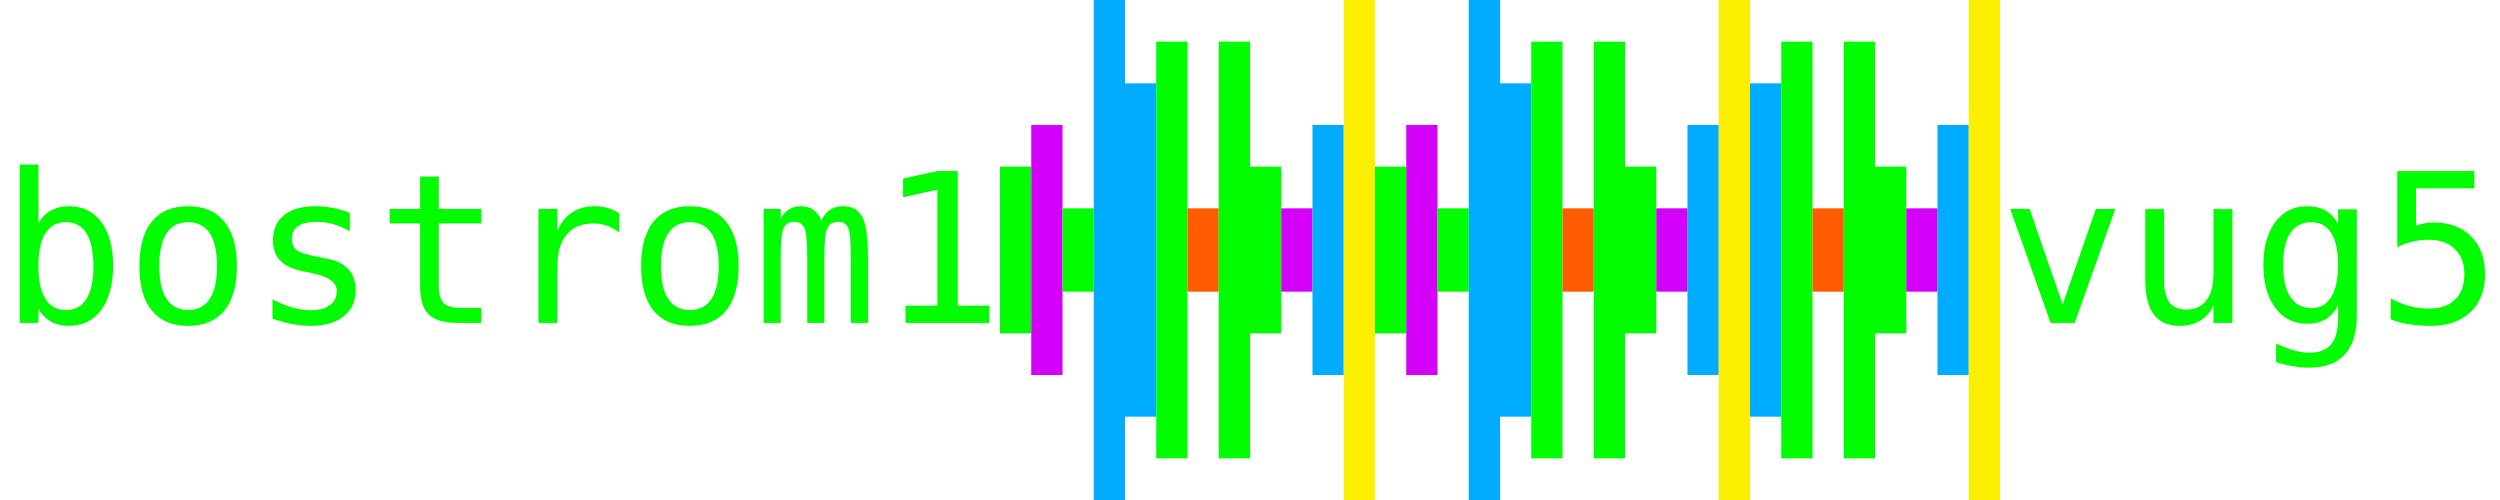
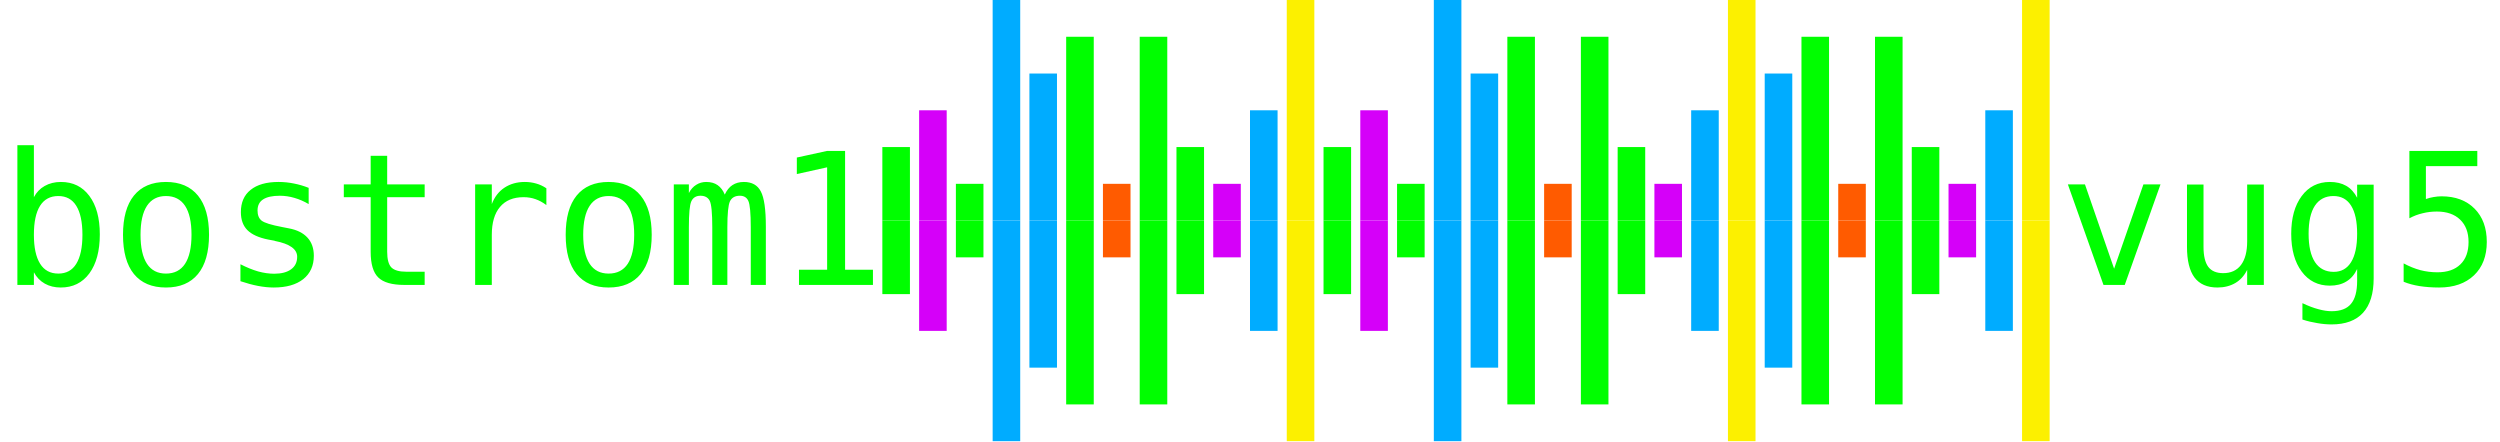
- <svg xmlns="http://www.w3.org/2000/svg" viewBox="0 0 240 48" width="240" height="48">
+ <svg xmlns="http://www.w3.org/2000/svg" viewBox="0 0 272 48" width="272" height="48">
  <text x="0" y="31" font-family="monospace" font-size="20" fill="#00fe00">bostrom1</text>
  <g id="hash-bars" transform="translate(96, 0)">
    <rect x="0" y="16" width="3" height="8" fill="#00fe00" />
-     <rect x="3" y="12" width="3" height="12" fill="#d500f9" />
-     <rect x="6" y="20" width="3" height="4" fill="#00fe00" />
-     <rect x="9" y="0" width="3" height="24" fill="#00acff" />
-     <rect x="12" y="8" width="3" height="16" fill="#00acff" />
-     <rect x="15" y="4" width="3" height="20" fill="#00fe00" />
-     <rect x="18" y="20" width="3" height="4" fill="#ff5b00" />
-     <rect x="21" y="4" width="3" height="20" fill="#00fe00" />
-     <rect x="24" y="16" width="3" height="8" fill="#00fe00" />
-     <rect x="27" y="20" width="3" height="4" fill="#d500f9" />
-     <rect x="30" y="12" width="3" height="12" fill="#00acff" />
-     <rect x="33" y="0" width="3" height="24" fill="#fcf000" />
-     <rect x="36" y="16" width="3" height="8" fill="#00fe00" />
-     <rect x="39" y="12" width="3" height="12" fill="#d500f9" />
-     <rect x="42" y="20" width="3" height="4" fill="#00fe00" />
-     <rect x="45" y="0" width="3" height="24" fill="#00acff" />
-     <rect x="48" y="8" width="3" height="16" fill="#00acff" />
-     <rect x="51" y="4" width="3" height="20" fill="#00fe00" />
-     <rect x="54" y="20" width="3" height="4" fill="#ff5b00" />
-     <rect x="57" y="4" width="3" height="20" fill="#00fe00" />
-     <rect x="60" y="16" width="3" height="8" fill="#00fe00" />
-     <rect x="63" y="20" width="3" height="4" fill="#d500f9" />
-     <rect x="66" y="12" width="3" height="12" fill="#00acff" />
-     <rect x="69" y="0" width="3" height="24" fill="#fcf000" />
-     <rect x="72" y="8" width="3" height="16" fill="#00acff" />
-     <rect x="75" y="4" width="3" height="20" fill="#00fe00" />
-     <rect x="78" y="20" width="3" height="4" fill="#ff5b00" />
-     <rect x="81" y="4" width="3" height="20" fill="#00fe00" />
-     <rect x="84" y="16" width="3" height="8" fill="#00fe00" />
-     <rect x="87" y="20" width="3" height="4" fill="#d500f9" />
-     <rect x="90" y="12" width="3" height="12" fill="#00acff" />
-     <rect x="93" y="0" width="3" height="24" fill="#fcf000" />
+     <rect x="4" y="12" width="3" height="12" fill="#d500f9" />
+     <rect x="8" y="20" width="3" height="4" fill="#00fe00" />
+     <rect x="12" y="0" width="3" height="24" fill="#00acff" />
+     <rect x="16" y="8" width="3" height="16" fill="#00acff" />
+     <rect x="20" y="4" width="3" height="20" fill="#00fe00" />
+     <rect x="24" y="20" width="3" height="4" fill="#ff5b00" />
+     <rect x="28" y="4" width="3" height="20" fill="#00fe00" />
+     <rect x="32" y="16" width="3" height="8" fill="#00fe00" />
+     <rect x="36" y="20" width="3" height="4" fill="#d500f9" />
+     <rect x="40" y="12" width="3" height="12" fill="#00acff" />
+     <rect x="44" y="0" width="3" height="24" fill="#fcf000" />
+     <rect x="48" y="16" width="3" height="8" fill="#00fe00" />
+     <rect x="52" y="12" width="3" height="12" fill="#d500f9" />
+     <rect x="56" y="20" width="3" height="4" fill="#00fe00" />
+     <rect x="60" y="0" width="3" height="24" fill="#00acff" />
+     <rect x="64" y="8" width="3" height="16" fill="#00acff" />
+     <rect x="68" y="4" width="3" height="20" fill="#00fe00" />
+     <rect x="72" y="20" width="3" height="4" fill="#ff5b00" />
+     <rect x="76" y="4" width="3" height="20" fill="#00fe00" />
+     <rect x="80" y="16" width="3" height="8" fill="#00fe00" />
+     <rect x="84" y="20" width="3" height="4" fill="#d500f9" />
+     <rect x="88" y="12" width="3" height="12" fill="#00acff" />
+     <rect x="92" y="0" width="3" height="24" fill="#fcf000" />
+     <rect x="96" y="8" width="3" height="16" fill="#00acff" />
+     <rect x="100" y="4" width="3" height="20" fill="#00fe00" />
+     <rect x="104" y="20" width="3" height="4" fill="#ff5b00" />
+     <rect x="108" y="4" width="3" height="20" fill="#00fe00" />
+     <rect x="112" y="16" width="3" height="8" fill="#00fe00" />
+     <rect x="116" y="20" width="3" height="4" fill="#d500f9" />
+     <rect x="120" y="12" width="3" height="12" fill="#00acff" />
+     <rect x="124" y="0" width="3" height="24" fill="#fcf000" />
    <rect x="0" y="24" width="3" height="8" fill="#00fe00" />
-     <rect x="3" y="24" width="3" height="12" fill="#d500f9" />
-     <rect x="6" y="24" width="3" height="4" fill="#00fe00" />
-     <rect x="9" y="24" width="3" height="24" fill="#00acff" />
-     <rect x="12" y="24" width="3" height="16" fill="#00acff" />
-     <rect x="15" y="24" width="3" height="20" fill="#00fe00" />
-     <rect x="18" y="24" width="3" height="4" fill="#ff5b00" />
-     <rect x="21" y="24" width="3" height="20" fill="#00fe00" />
-     <rect x="24" y="24" width="3" height="8" fill="#00fe00" />
-     <rect x="27" y="24" width="3" height="4" fill="#d500f9" />
-     <rect x="30" y="24" width="3" height="12" fill="#00acff" />
-     <rect x="33" y="24" width="3" height="24" fill="#fcf000" />
-     <rect x="36" y="24" width="3" height="8" fill="#00fe00" />
-     <rect x="39" y="24" width="3" height="12" fill="#d500f9" />
-     <rect x="42" y="24" width="3" height="4" fill="#00fe00" />
-     <rect x="45" y="24" width="3" height="24" fill="#00acff" />
-     <rect x="48" y="24" width="3" height="16" fill="#00acff" />
-     <rect x="51" y="24" width="3" height="20" fill="#00fe00" />
-     <rect x="54" y="24" width="3" height="4" fill="#ff5b00" />
-     <rect x="57" y="24" width="3" height="20" fill="#00fe00" />
-     <rect x="60" y="24" width="3" height="8" fill="#00fe00" />
-     <rect x="63" y="24" width="3" height="4" fill="#d500f9" />
-     <rect x="66" y="24" width="3" height="12" fill="#00acff" />
-     <rect x="69" y="24" width="3" height="24" fill="#fcf000" />
-     <rect x="72" y="24" width="3" height="16" fill="#00acff" />
-     <rect x="75" y="24" width="3" height="20" fill="#00fe00" />
-     <rect x="78" y="24" width="3" height="4" fill="#ff5b00" />
-     <rect x="81" y="24" width="3" height="20" fill="#00fe00" />
-     <rect x="84" y="24" width="3" height="8" fill="#00fe00" />
-     <rect x="87" y="24" width="3" height="4" fill="#d500f9" />
-     <rect x="90" y="24" width="3" height="12" fill="#00acff" />
-     <rect x="93" y="24" width="3" height="24" fill="#fcf000" />
+     <rect x="4" y="24" width="3" height="12" fill="#d500f9" />
+     <rect x="8" y="24" width="3" height="4" fill="#00fe00" />
+     <rect x="12" y="24" width="3" height="24" fill="#00acff" />
+     <rect x="16" y="24" width="3" height="16" fill="#00acff" />
+     <rect x="20" y="24" width="3" height="20" fill="#00fe00" />
+     <rect x="24" y="24" width="3" height="4" fill="#ff5b00" />
+     <rect x="28" y="24" width="3" height="20" fill="#00fe00" />
+     <rect x="32" y="24" width="3" height="8" fill="#00fe00" />
+     <rect x="36" y="24" width="3" height="4" fill="#d500f9" />
+     <rect x="40" y="24" width="3" height="12" fill="#00acff" />
+     <rect x="44" y="24" width="3" height="24" fill="#fcf000" />
+     <rect x="48" y="24" width="3" height="8" fill="#00fe00" />
+     <rect x="52" y="24" width="3" height="12" fill="#d500f9" />
+     <rect x="56" y="24" width="3" height="4" fill="#00fe00" />
+     <rect x="60" y="24" width="3" height="24" fill="#00acff" />
+     <rect x="64" y="24" width="3" height="16" fill="#00acff" />
+     <rect x="68" y="24" width="3" height="20" fill="#00fe00" />
+     <rect x="72" y="24" width="3" height="4" fill="#ff5b00" />
+     <rect x="76" y="24" width="3" height="20" fill="#00fe00" />
+     <rect x="80" y="24" width="3" height="8" fill="#00fe00" />
+     <rect x="84" y="24" width="3" height="4" fill="#d500f9" />
+     <rect x="88" y="24" width="3" height="12" fill="#00acff" />
+     <rect x="92" y="24" width="3" height="24" fill="#fcf000" />
+     <rect x="96" y="24" width="3" height="16" fill="#00acff" />
+     <rect x="100" y="24" width="3" height="20" fill="#00fe00" />
+     <rect x="104" y="24" width="3" height="4" fill="#ff5b00" />
+     <rect x="108" y="24" width="3" height="20" fill="#00fe00" />
+     <rect x="112" y="24" width="3" height="8" fill="#00fe00" />
+     <rect x="116" y="24" width="3" height="4" fill="#d500f9" />
+     <rect x="120" y="24" width="3" height="12" fill="#00acff" />
+     <rect x="124" y="24" width="3" height="24" fill="#fcf000" />
  </g>
-   <text x="192" y="31" font-family="monospace" font-size="20" fill="#00fe00">vug5</text>
+   <text x="224" y="31" font-family="monospace" font-size="20" fill="#00fe00">vug5</text>
</svg>
